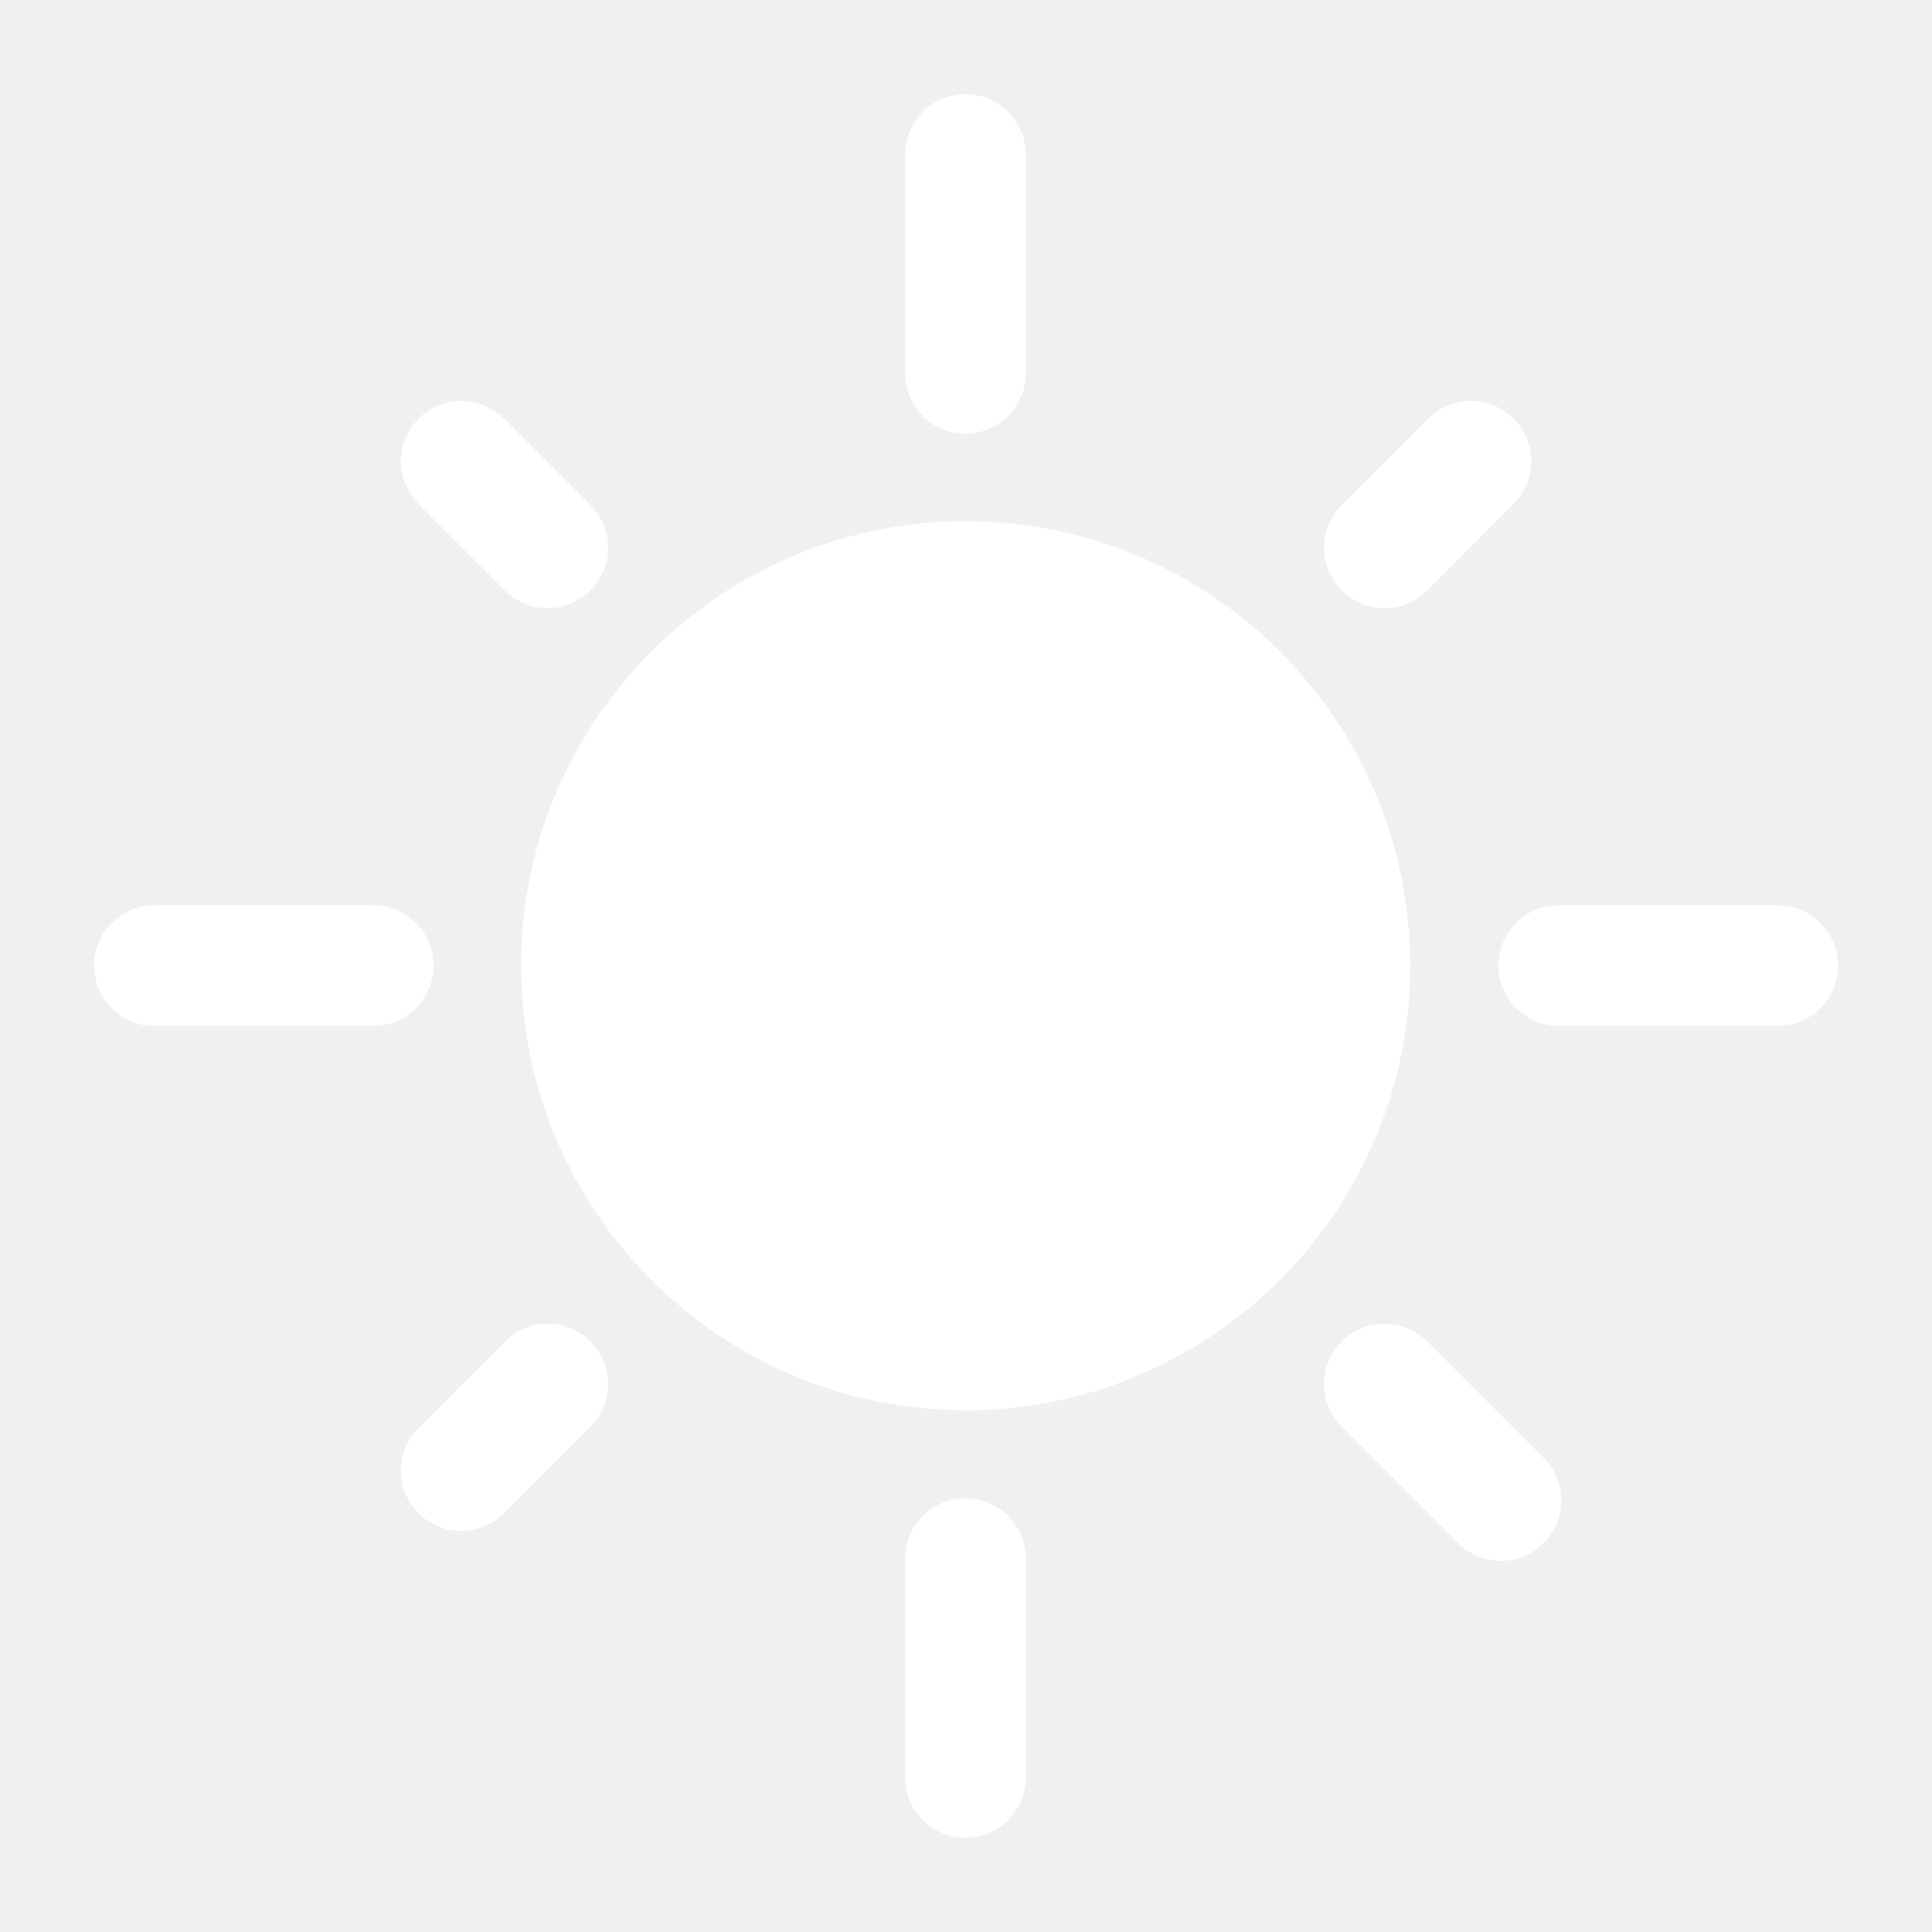
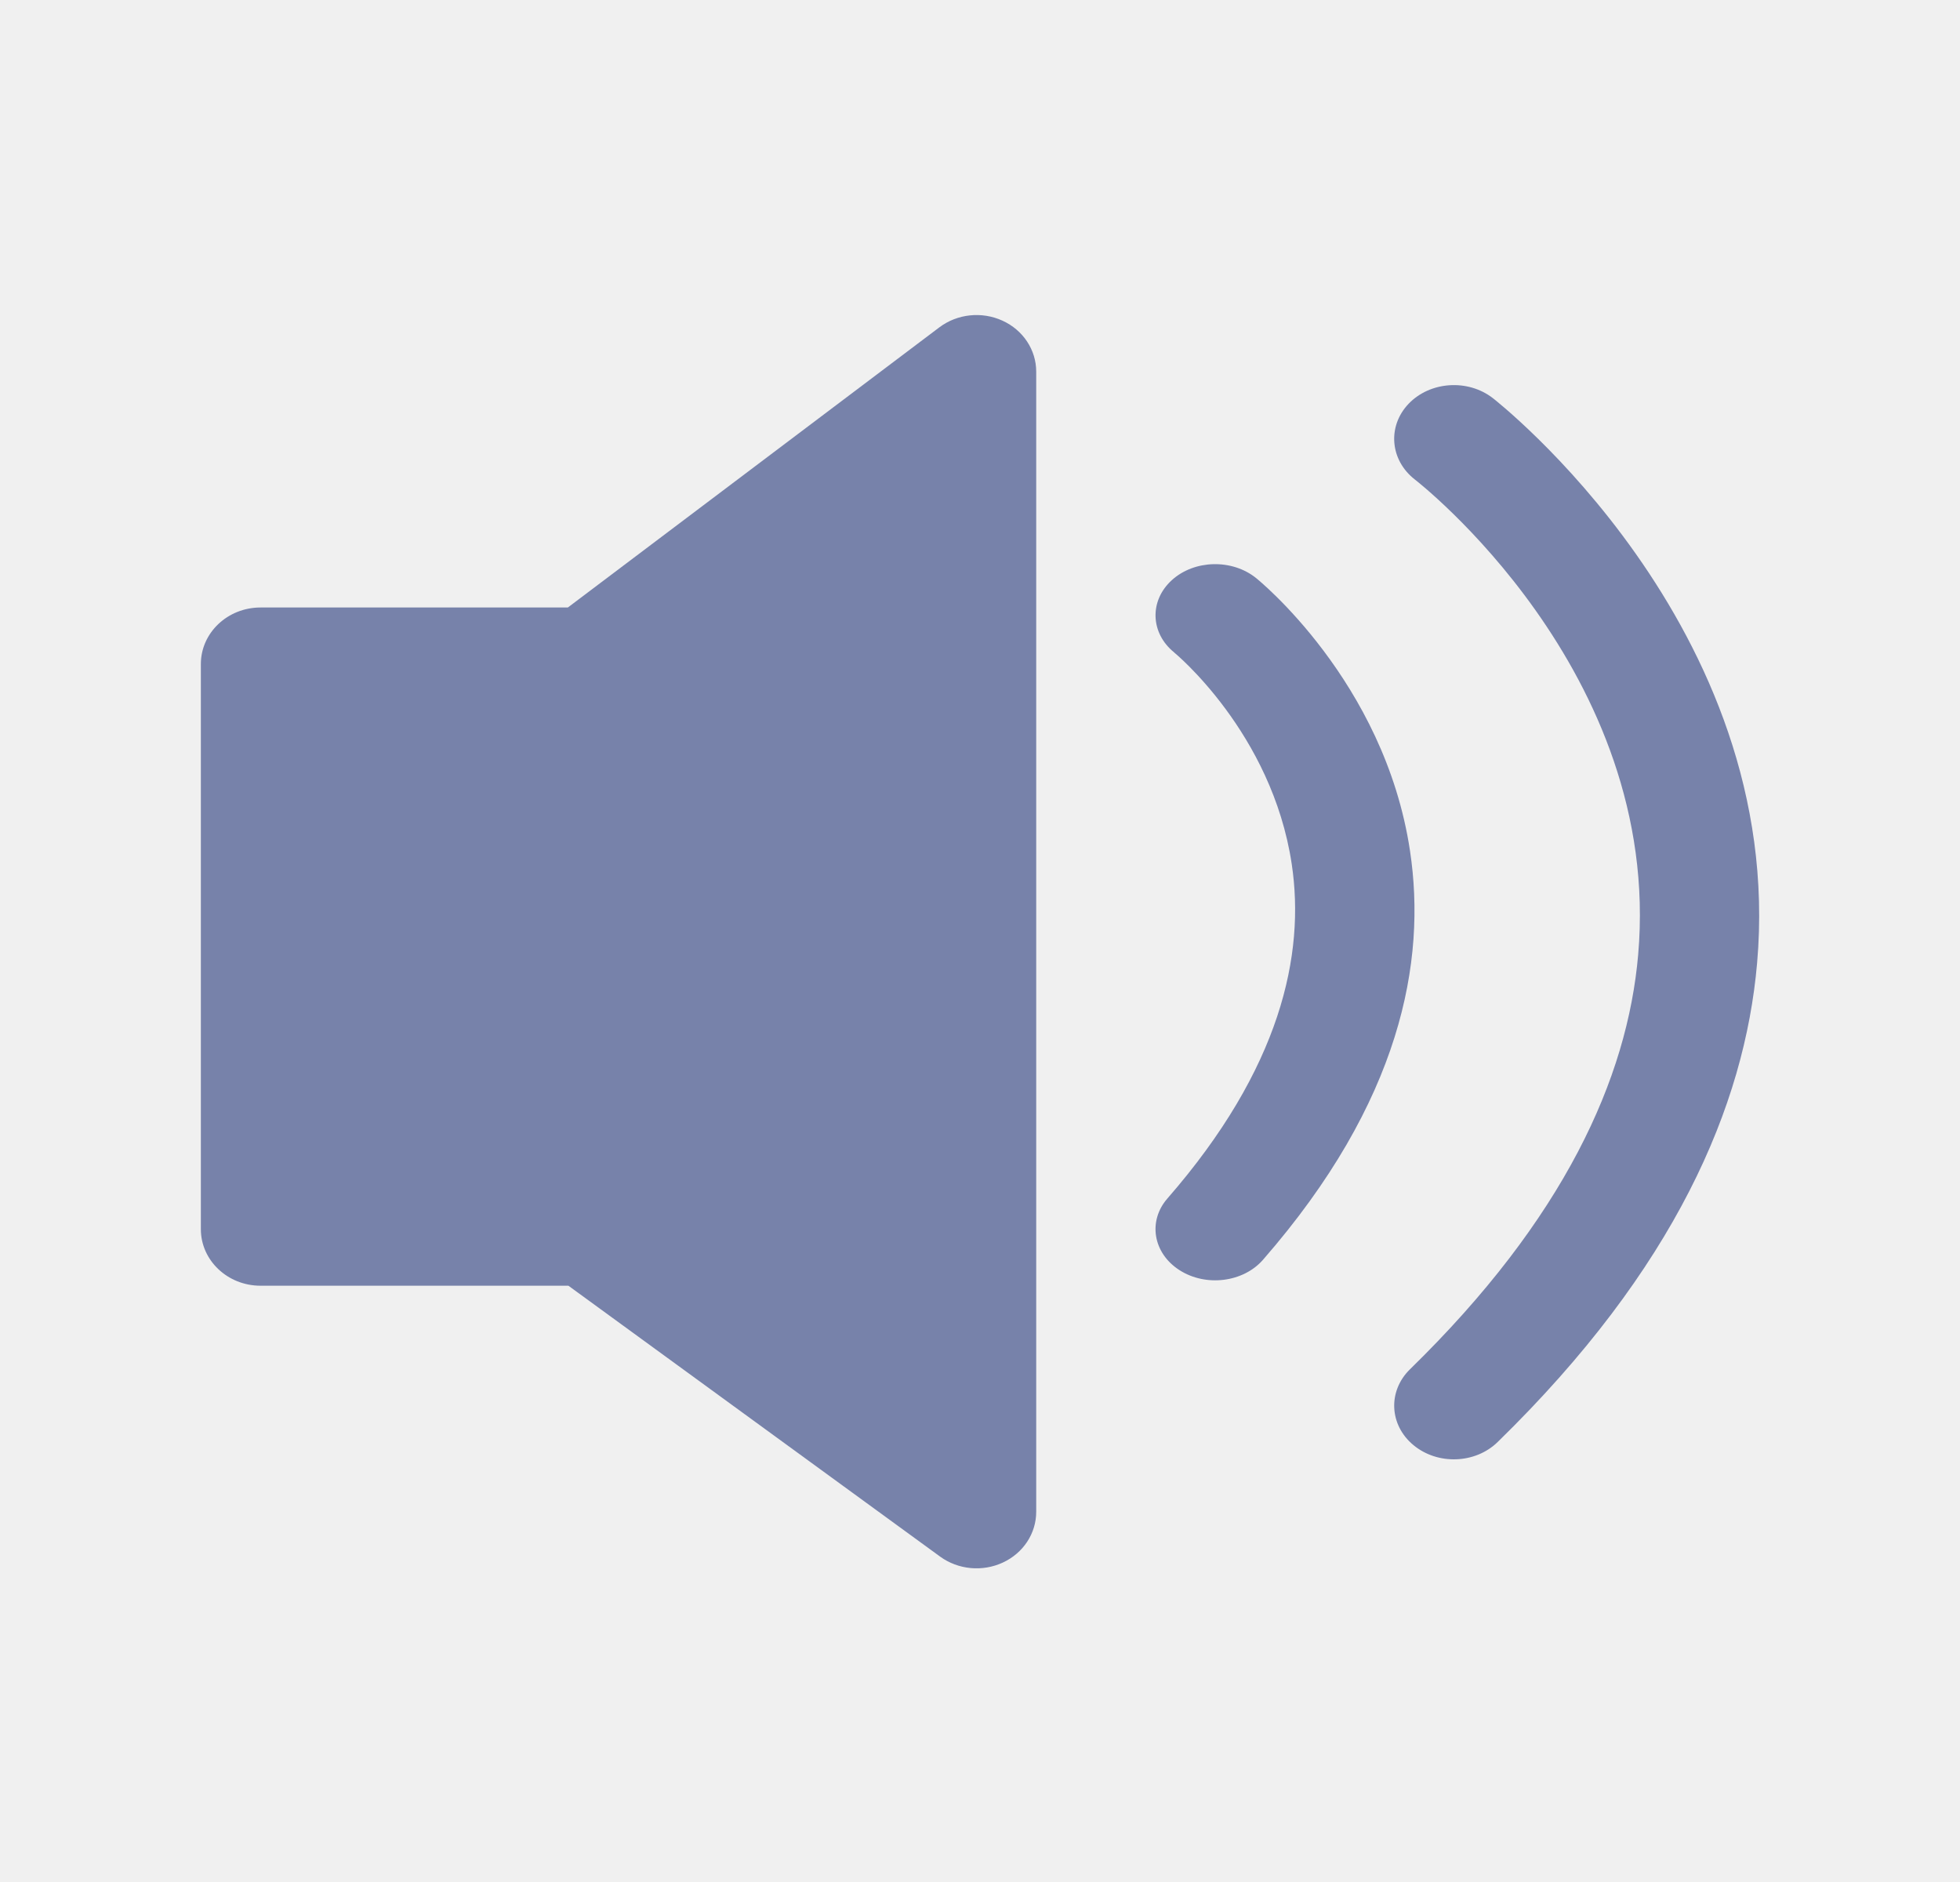
- <svg xmlns="http://www.w3.org/2000/svg" width="24" height="24" viewBox="0 0 24 24" fill="none">
-   <path d="M11.995 16.971C9.255 16.971 7.02 14.736 7.02 11.996C7.02 9.257 9.255 7.021 11.995 7.021C14.734 7.021 16.97 9.257 16.97 11.996C16.97 14.736 14.734 16.971 11.995 16.971Z" fill="white" />
-   <path d="M11.995 7.57C14.428 7.57 16.422 9.564 16.422 11.996C16.422 14.429 14.428 16.423 11.995 16.423C9.563 16.423 7.568 14.429 7.568 11.996C7.568 9.564 9.563 7.57 11.995 7.57ZM11.995 6.474C8.949 6.474 6.473 8.95 6.473 11.996C6.473 15.043 8.949 17.519 11.995 17.519C15.041 17.519 17.518 15.043 17.518 11.996C17.518 8.95 15.041 6.474 11.995 6.474Z" fill="white" />
-   <path d="M11.993 4.637V1.92" stroke="white" stroke-width="1.5" stroke-miterlimit="10" stroke-linecap="round" stroke-linejoin="round" />
-   <path d="M11.993 22.079V19.363" stroke="white" stroke-width="1.5" stroke-miterlimit="10" stroke-linecap="round" stroke-linejoin="round" />
-   <path d="M4.637 11.995H1.92" stroke="white" stroke-width="1.5" stroke-miterlimit="10" stroke-linecap="round" stroke-linejoin="round" />
-   <path d="M22.082 11.995H19.365" stroke="white" stroke-width="1.5" stroke-miterlimit="10" stroke-linecap="round" stroke-linejoin="round" />
-   <path d="M6.804 6.805L5.73 5.731" stroke="white" stroke-width="1.5" stroke-miterlimit="10" stroke-linecap="round" stroke-linejoin="round" />
-   <path d="M18.644 18.64L17.198 17.194" stroke="white" stroke-width="1.5" stroke-miterlimit="10" stroke-linecap="round" stroke-linejoin="round" />
-   <path d="M6.804 17.194L5.73 18.268" stroke="white" stroke-width="1.5" stroke-miterlimit="10" stroke-linecap="round" stroke-linejoin="round" />
-   <path d="M18.271 5.731L17.198 6.805" stroke="white" stroke-width="1.5" stroke-miterlimit="10" stroke-linecap="round" stroke-linejoin="round" />
+ <svg xmlns="http://www.w3.org/2000/svg" width="25" height="24" viewBox="0 0 25 24" fill="none">
+   <path fill-rule="evenodd" clip-rule="evenodd" d="M14.978 8.321C14.672 8.075 14.658 7.661 14.946 7.399C15.233 7.137 15.716 7.125 16.022 7.372C16.022 7.372 17.66 8.681 17.985 10.852C18.197 12.26 17.87 14.047 16.109 16.066C15.857 16.354 15.38 16.413 15.044 16.197C14.707 15.981 14.639 15.572 14.89 15.284C16.335 13.627 16.65 12.174 16.476 11.018C16.224 9.341 14.977 8.321 14.977 8.321L14.978 8.321Z" fill="#7782AA" />
+   <path fill-rule="evenodd" clip-rule="evenodd" d="M18.048 6.116C17.729 5.869 17.693 5.436 17.967 5.149C18.241 4.863 18.721 4.83 19.04 5.076C19.04 5.076 22.788 7.979 22.412 12.282C22.254 14.1 21.368 16.18 19.103 18.389C18.818 18.668 18.337 18.685 18.028 18.428C17.719 18.172 17.7 17.739 17.985 17.461C19.951 15.543 20.758 13.753 20.895 12.175C21.21 8.555 18.048 6.116 18.048 6.116L18.048 6.116Z" fill="#7782AA" />
+   <path fill-rule="evenodd" clip-rule="evenodd" d="M3.323 7.747H7.243L11.982 4.174C12.211 4.002 12.523 3.969 12.786 4.089C13.05 4.209 13.217 4.462 13.217 4.739V19.279C13.217 19.554 13.053 19.805 12.792 19.926C12.532 20.047 12.222 20.018 11.992 19.851L7.25 16.396H3.323C2.903 16.396 2.562 16.073 2.562 15.675V8.468C2.562 8.07 2.903 7.747 3.323 7.747L3.323 7.747Z" fill="#7782AA" />
</svg>
